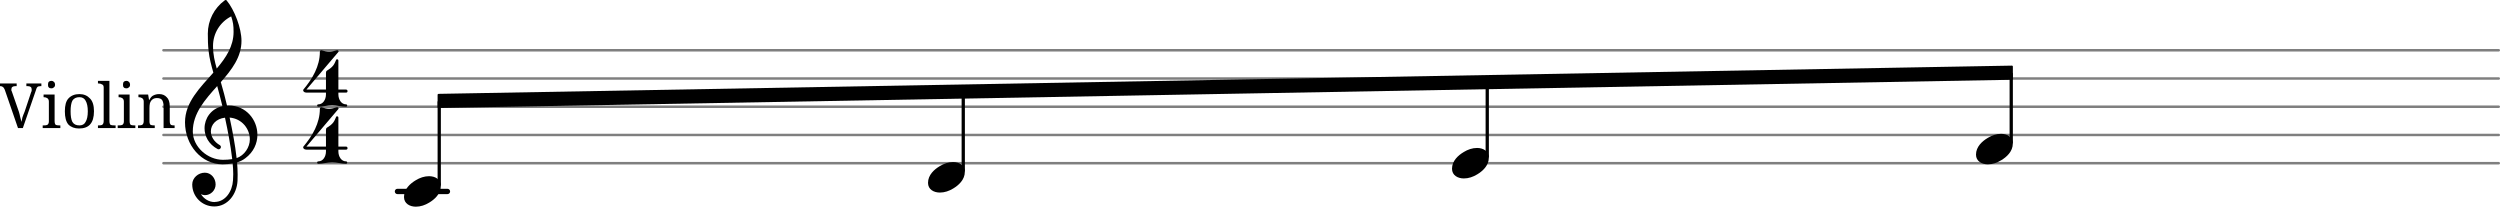
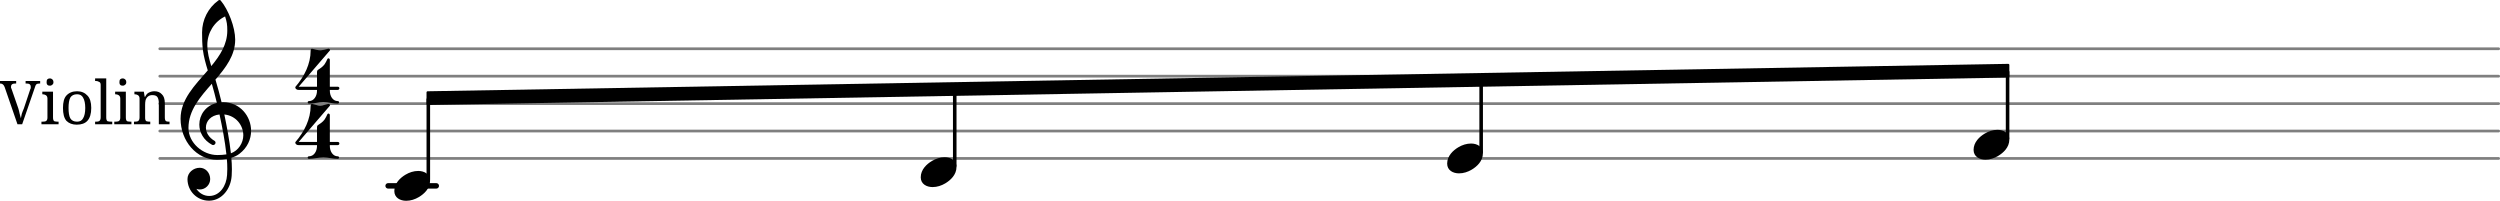
- <svg xmlns="http://www.w3.org/2000/svg" version="1.2" width="186.712mm" height="15.436mm" viewBox="0 0 88.541 7.32" id="svg46">
+ <svg xmlns="http://www.w3.org/2000/svg" version="1.2" width="160.235mm" height="12.869mm" viewBox="0 0 91.182 7.323" id="svg46">
  <defs id="defs50" />
  <style text="style/css" id="style2">
tspan { white-space: pre; }
</style>
-   <g color="#7f7f7f" id="g14" transform="translate(-6.301438,-3.3591)">
-     <line transform="translate(12.045,9.1391)" stroke-linejoin="round" stroke-linecap="round" stroke-width="0.089" stroke="currentColor" x1="0.045" y1="0" x2="82.753" y2="0" id="line4" />
-     <line transform="translate(12.045,8.1391)" stroke-linejoin="round" stroke-linecap="round" stroke-width="0.089" stroke="currentColor" x1="0.045" y1="0" x2="82.753" y2="0" id="line6" />
-     <line transform="translate(12.045,7.1391)" stroke-linejoin="round" stroke-linecap="round" stroke-width="0.089" stroke="currentColor" x1="0.045" y1="0" x2="82.753" y2="0" id="line8" />
-     <line transform="translate(12.045,6.1391)" stroke-linejoin="round" stroke-linecap="round" stroke-width="0.089" stroke="currentColor" x1="0.045" y1="0" x2="82.753" y2="0" id="line10" />
-     <line transform="translate(12.045,5.1391)" stroke-linejoin="round" stroke-linecap="round" stroke-width="0.089" stroke="currentColor" x1="0.045" y1="0" x2="82.753" y2="0" id="line12" />
+   <g color="#7f7f7f" id="g14" transform="translate(-8.676237,-3.8303)">
+     <line transform="translate(14.454,9.6093)" stroke-linejoin="round" stroke-linecap="round" stroke-width="0.1" stroke="currentColor" x1="0.05" y1="0" x2="85.355" y2="0" id="line4" />
+     <line transform="translate(14.454,8.6093)" stroke-linejoin="round" stroke-linecap="round" stroke-width="0.1" stroke="currentColor" x1="0.05" y1="0" x2="85.355" y2="0" id="line6" />
+     <line transform="translate(14.454,7.6093)" stroke-linejoin="round" stroke-linecap="round" stroke-width="0.1" stroke="currentColor" x1="0.05" y1="0" x2="85.355" y2="0" id="line8" />
+     <line transform="translate(14.454,6.6093)" stroke-linejoin="round" stroke-linecap="round" stroke-width="0.1" stroke="currentColor" x1="0.05" y1="0" x2="85.355" y2="0" id="line10" />
+     <line transform="translate(14.454,5.6093)" stroke-linejoin="round" stroke-linecap="round" stroke-width="0.1" stroke="currentColor" x1="0.05" y1="0" x2="85.355" y2="0" id="line12" />
  </g>
-   <rect x="13.982" y="6.686" width="1.959" height="0.189" ry="0.094" fill="currentColor" id="rect16" />
-   <polygon transform="translate(15.49846,3.5745)" stroke-linejoin="round" stroke-linecap="round" stroke-width="0.067" fill="currentColor" stroke="currentColor" points="0.033,0.217 0.033,-0.217 55.757,-1.217 55.757,-0.783 " id="polygon18" />
-   <path d="m 70.871,4.74 c 0.212,0 0.416,0.108 0.416,0.344 0,0.284 -0.224,0.48 -0.412,0.592 -0.144,0.088 -0.304,0.144 -0.472,0.144 -0.212,0 -0.42,-0.108 -0.42,-0.344 0,-0.284 0.228,-0.48 0.416,-0.592 0.144,-0.088 0.304,-0.144 0.472,-0.144 z" fill="currentColor" id="path20" style="stroke-width:0.004" />
-   <rect x="71.173" y="2.576" width="0.116" height="2.508" ry="0.033" fill="currentColor" id="rect22" />
-   <path d="m 33.755,5.74 c 0.212,0 0.416,0.108 0.416,0.344 0,0.284 -0.224,0.48 -0.412,0.592 -0.144,0.088 -0.304,0.144 -0.472,0.144 -0.212,0 -0.42,-0.108 -0.42,-0.344 0,-0.284 0.228,-0.48 0.416,-0.592 0.144,-0.088 0.304,-0.144 0.472,-0.144 z" fill="currentColor" id="path24" style="stroke-width:0.004" />
-   <rect x="34.057" y="3.241" width="0.116" height="2.842" ry="0.033" fill="currentColor" id="rect26" />
-   <path d="m 52.313,5.24 c 0.212,0 0.416,0.108 0.416,0.344 0,0.284 -0.224,0.48 -0.412,0.592 -0.144,0.088 -0.304,0.144 -0.472,0.144 -0.212,0 -0.42,-0.108 -0.42,-0.344 0,-0.284 0.228,-0.48 0.416,-0.592 0.144,-0.088 0.304,-0.144 0.472,-0.144 z" fill="currentColor" id="path28" style="stroke-width:0.004" />
-   <rect x="52.615" y="2.908" width="0.116" height="2.675" ry="0.033" fill="currentColor" id="rect30" />
-   <text font-family="serif" font-size="2.2px" text-anchor="start" fill="currentColor" id="text34" x="-0.019" y="4.534">
+   <rect x="14.056" y="6.679" width="1.956" height="0.2" ry="0.1" fill="currentColor" id="rect16" />
+   <polygon transform="translate(15.55666,3.579)" stroke-linejoin="round" stroke-linecap="round" stroke-width="0.08" fill="currentColor" stroke="currentColor" points="0.04,0.21 0.04,-0.21 57.69,-1.21 57.69,-0.79 " id="polygon18" />
+   <path d="m 72.854,4.735 c 0.22,0 0.432,0.112 0.432,0.356 0,0.284 -0.22,0.484 -0.408,0.596 -0.14,0.084 -0.3,0.136 -0.464,0.136 -0.22,0 -0.432,-0.112 -0.432,-0.356 0,-0.284 0.22,-0.484 0.408,-0.596 0.14,-0.084 0.3,-0.136 0.464,-0.136 z" fill="currentColor" id="path20" style="stroke-width:0.004" />
+   <rect x="73.157" y="2.58" width="0.13" height="2.513" ry="0.04" fill="currentColor" id="rect22" />
+   <path d="m 34.454,5.735 c 0.22,0 0.432,0.112 0.432,0.356 0,0.284 -0.22,0.484 -0.408,0.596 -0.14,0.084 -0.3,0.136 -0.464,0.136 -0.22,0 -0.432,-0.112 -0.432,-0.356 0,-0.284 0.22,-0.484 0.408,-0.596 0.14,-0.084 0.3,-0.136 0.464,-0.136 z" fill="currentColor" id="path24" style="stroke-width:0.004" />
+   <rect x="34.757" y="3.245" width="0.13" height="2.848" ry="0.04" fill="currentColor" id="rect26" />
+   <path d="m 53.654,5.235 c 0.22,0 0.432,0.112 0.432,0.356 0,0.284 -0.22,0.484 -0.408,0.596 -0.14,0.084 -0.3,0.136 -0.464,0.136 -0.22,0 -0.432,-0.112 -0.432,-0.356 0,-0.284 0.22,-0.484 0.408,-0.596 0.14,-0.084 0.3,-0.136 0.464,-0.136 z" fill="currentColor" id="path28" style="stroke-width:0.004" />
+   <rect x="53.957" y="2.913" width="0.13" height="2.68" ry="0.04" fill="currentColor" id="rect30" />
+   <text font-family="serif" font-size="2.2px" text-anchor="start" fill="currentColor" id="text34" x="-0.019" y="4.53">
    <tspan id="tspan32">Violin</tspan>
  </text>
-   <path d="m 15.196,6.24 c 0.212,0 0.416,0.108 0.416,0.344 0,0.284 -0.224,0.48 -0.412,0.592 -0.144,0.088 -0.304,0.144 -0.472,0.144 -0.212,0 -0.42,-0.108 -0.42,-0.344 0,-0.284 0.228,-0.48 0.416,-0.592 0.144,-0.088 0.304,-0.144 0.472,-0.144 z" fill="currentColor" id="path36" style="stroke-width:0.004" />
-   <path d="m 8.04,3.74 c 0.02,0 0.04,-0.004 0.06,-0.004 0.616,0 1.016,0.508 1.016,1.036 0,0.304 -0.132,0.612 -0.428,0.832 -0.088,0.068 -0.188,0.116 -0.292,0.148 0.012,0.144 0.02,0.288 0.02,0.432 0,0.076 0,0.148 -0.004,0.224 -0.028,0.48 -0.352,0.904 -0.824,0.904 -0.432,0 -0.78,-0.348 -0.78,-0.78 0,-0.232 0.212,-0.416 0.448,-0.416 0.216,0 0.38,0.192 0.38,0.416 0,0.208 -0.172,0.38 -0.38,0.38 -0.048,0 -0.096,-0.016 -0.14,-0.036 0.104,0.164 0.28,0.28 0.484,0.28 0.004,0 0.008,-0.004 0.012,-0.004 0.372,-0.008 0.616,-0.372 0.64,-0.768 0.004,-0.072 0.008,-0.14 0.008,-0.212 0,-0.128 -0.008,-0.256 -0.02,-0.384 -0.116,0.02 -0.232,0.032 -0.356,0.032 -0.752,0 -1.332,-0.684 -1.332,-1.488 0,-0.712 0.532,-1.224 1.004,-1.76 -0.072,-0.252 -0.14,-0.504 -0.168,-0.764 -0.024,-0.204 -0.028,-0.408 -0.028,-0.616 0,-0.464 0.22,-0.904 0.6,-1.18 0.02,-0.016 0.044,-0.016 0.064,0 0.28,0.336 0.528,0.984 0.528,1.436 0,0.576 -0.348,1.024 -0.732,1.46 0.08,0.276 0.156,0.552 0.22,0.832 z m 0.34,1.86 c 0.276,-0.096 0.468,-0.384 0.468,-0.664 0,-0.368 -0.276,-0.736 -0.716,-0.772 0.1,0.468 0.192,0.94 0.248,1.436 z m -1.552,-0.944 c 0,0.544 0.524,1.004 1.068,1.004 0.112,0 0.22,-0.008 0.328,-0.024 -0.06,-0.512 -0.152,-0.988 -0.256,-1.468 -0.316,0.036 -0.5,0.248 -0.5,0.484 0,0.176 0.104,0.368 0.328,0.496 0.016,0.016 0.028,0.036 0.028,0.056 0,0.044 -0.036,0.084 -0.08,0.084 -0.012,0 -0.024,-0.004 -0.036,-0.008 -0.32,-0.172 -0.464,-0.456 -0.464,-0.736 0,-0.352 0.228,-0.692 0.632,-0.784 -0.056,-0.24 -0.12,-0.476 -0.184,-0.712 -0.432,0.484 -0.864,0.968 -0.864,1.608 z m 1.36,-4.076 c -0.396,0.2 -0.644,0.604 -0.644,1.048 0,0.304 0.06,0.548 0.132,0.8 0.328,-0.388 0.596,-0.792 0.596,-1.3 0,-0.232 -0.016,-0.336 -0.084,-0.548 z" fill="currentColor" id="path38" style="stroke-width:0.004" />
-   <path d="m 11.576,2.504 c 0.084,-0.052 0.168,-0.108 0.228,-0.188 0.044,-0.06 0.072,-0.128 0.1,-0.196 0.016,-0.036 0.08,-0.028 0.08,0.028 v 1.024 h 0.272 c 0.036,0 0.052,0.028 0.052,0.056 0,0.028 -0.016,0.052 -0.052,0.052 h -0.272 v 0.064 c 0,0.18 0.104,0.352 0.272,0.352 0.028,0 0.04,0.02 0.04,0.04 0,0.02 -0.012,0.044 -0.04,0.044 -0.164,0 -0.328,-0.052 -0.492,-0.052 -0.164,0 -0.328,0.052 -0.492,0.052 -0.028,0 -0.04,-0.024 -0.04,-0.044 0,-0.02 0.012,-0.04 0.04,-0.04 0.168,0 0.272,-0.172 0.272,-0.352 V 3.28 h -0.692 c -0.084,0 -0.116,-0.052 -0.116,-0.084 0,-0.008 0.004,-0.02 0.008,-0.024 0.324,-0.384 0.584,-0.832 0.584,-1.332 0,-0.04 0.028,-0.072 0.06,-0.06 0.088,0.028 0.176,0.052 0.268,0.052 0.092,0 0.18,-0.024 0.268,-0.052 0.048,-0.016 0.084,0.032 0.06,0.06 l -1.132,1.332 h 0.692 V 2.584 c 0,-0.032 0.008,-0.064 0.032,-0.08 z" fill="currentColor" id="path40" style="stroke-width:0.004" />
-   <path d="m 11.576,4.524 c 0.084,-0.052 0.168,-0.108 0.228,-0.188 0.044,-0.06 0.072,-0.128 0.1,-0.196 0.016,-0.036 0.08,-0.028 0.08,0.028 v 1.024 h 0.272 c 0.036,0 0.052,0.028 0.052,0.056 0,0.028 -0.016,0.052 -0.052,0.052 h -0.272 v 0.064 c 0,0.18 0.104,0.352 0.272,0.352 0.028,0 0.04,0.02 0.04,0.04 0,0.02 -0.012,0.044 -0.04,0.044 -0.164,0 -0.328,-0.052 -0.492,-0.052 -0.164,0 -0.328,0.052 -0.492,0.052 -0.028,0 -0.04,-0.024 -0.04,-0.044 0,-0.02 0.012,-0.04 0.04,-0.04 0.168,0 0.272,-0.172 0.272,-0.352 v -0.064 h -0.692 c -0.084,0 -0.116,-0.052 -0.116,-0.084 0,-0.008 0.004,-0.02 0.008,-0.024 0.324,-0.384 0.584,-0.832 0.584,-1.332 0,-0.04 0.028,-0.072 0.06,-0.06 0.088,0.028 0.176,0.052 0.268,0.052 0.092,0 0.18,-0.024 0.268,-0.052 0.048,-0.016 0.084,0.032 0.06,0.06 l -1.132,1.332 h 0.692 v -0.588 c 0,-0.032 0.008,-0.064 0.032,-0.08 z" fill="currentColor" id="path42" style="stroke-width:0.004" />
-   <rect x="15.498" y="3.573" width="0.116" height="3.01" ry="0.033" fill="currentColor" id="rect44" />
+   <path d="m 15.254,6.235 c 0.22,0 0.432,0.112 0.432,0.356 0,0.284 -0.22,0.484 -0.408,0.596 -0.14,0.084 -0.3,0.136 -0.464,0.136 -0.22,0 -0.432,-0.112 -0.432,-0.356 0,-0.284 0.22,-0.484 0.408,-0.596 0.14,-0.084 0.3,-0.136 0.464,-0.136 z" fill="currentColor" id="path36" style="stroke-width:0.004" />
+   <path d="m 7.642,7.319 h -0.024 c -0.432,0 -0.78,-0.352 -0.78,-0.788 0,-0.232 0.212,-0.412 0.448,-0.412 0.216,0 0.38,0.188 0.38,0.412 0,0.208 -0.172,0.38 -0.38,0.38 -0.044,0 -0.084,-0.008 -0.124,-0.024 0.104,0.156 0.272,0.26 0.468,0.26 h 0.016 z m 0.78,-1.728 c 0.272,-0.096 0.452,-0.38 0.452,-0.656 0,-0.36 -0.264,-0.716 -0.692,-0.76 0.096,0.464 0.184,0.924 0.24,1.416 z m -1.548,-0.924 c 0,0.54 0.516,0.988 1.056,0.988 0.112,0 0.22,-0.008 0.328,-0.024 -0.056,-0.508 -0.148,-0.98 -0.252,-1.456 -0.316,0.032 -0.496,0.244 -0.496,0.476 0,0.176 0.1,0.364 0.324,0.492 0.02,0.02 0.028,0.04 0.028,0.06 0,0.044 -0.04,0.088 -0.088,0.088 -0.012,0 -0.024,-0.004 -0.036,-0.008 -0.32,-0.172 -0.468,-0.46 -0.468,-0.74 0,-0.352 0.232,-0.696 0.64,-0.788 -0.056,-0.232 -0.116,-0.468 -0.184,-0.7 -0.428,0.484 -0.852,0.972 -0.852,1.612 z m 1.044,1.16 c -0.752,0 -1.332,-0.688 -1.332,-1.496 0,-0.708 0.524,-1.224 0.992,-1.764 -0.076,-0.248 -0.148,-0.5 -0.18,-0.76 -0.024,-0.208 -0.028,-0.416 -0.028,-0.624 0,-0.46 0.22,-0.896 0.596,-1.168 0.024,-0.02 0.056,-0.02 0.08,0 0.284,0.336 0.532,0.98 0.532,1.432 0,0.572 -0.344,1.02 -0.72,1.456 0.084,0.272 0.156,0.552 0.224,0.828 0.016,0 0.036,-0.004 0.052,-0.004 0.62,0 1.024,0.512 1.024,1.044 0,0.304 -0.132,0.616 -0.428,0.84 -0.088,0.068 -0.188,0.112 -0.292,0.144 0.012,0.14 0.02,0.28 0.02,0.42 0,0.076 -0.004,0.156 -0.008,0.232 -0.028,0.476 -0.352,0.9 -0.808,0.912 l 0.004,-0.172 c 0.372,-0.008 0.612,-0.368 0.636,-0.764 0.004,-0.072 0.008,-0.148 0.008,-0.22 0,-0.124 -0.004,-0.244 -0.016,-0.368 -0.116,0.02 -0.232,0.032 -0.356,0.032 z m 0.372,-4.712 c 0,-0.22 -0.016,-0.316 -0.08,-0.516 -0.396,0.192 -0.648,0.596 -0.648,1.036 0,0.296 0.072,0.532 0.144,0.776 0.32,-0.388 0.584,-0.792 0.584,-1.296 z" fill="currentColor" id="path38" style="stroke-width:0.004" />
+   <path d="m 11.562,3.311 h 0.468 c 0,0.192 0.108,0.376 0.288,0.376 0.032,0 0.048,0.02 0.048,0.044 0,0.024 -0.016,0.048 -0.048,0.048 -0.176,0 -0.348,-0.052 -0.524,-0.052 -0.176,0 -0.348,0.052 -0.524,0.052 -0.032,0 -0.048,-0.024 -0.048,-0.048 0,-0.024 0.016,-0.044 0.048,-0.044 0.18,0 0.292,-0.184 0.292,-0.376 z m 0.032,-0.76 c 0.088,-0.056 0.176,-0.116 0.24,-0.2 0.044,-0.06 0.076,-0.132 0.108,-0.2 0.008,-0.016 0.02,-0.024 0.036,-0.024 0.024,0 0.052,0.02 0.052,0.056 v 0.98 h 0.288 c 0.04,0 0.06,0.028 0.06,0.056 0,0.028 -0.02,0.06 -0.06,0.06 h -0.288 v 0.032 h -0.468 V 3.279 h -0.668 c -0.092,0 -0.124,-0.056 -0.124,-0.092 0,-0.012 0.004,-0.02 0.008,-0.024 0.32,-0.372 0.552,-0.828 0.552,-1.32 0,-0.04 0.028,-0.076 0.064,-0.064 0.092,0.028 0.188,0.052 0.284,0.052 0.096,0 0.192,-0.024 0.284,-0.052 0.056,-0.016 0.092,0.036 0.068,0.064 l -1.136,1.32 h 0.668 V 2.639 c 0,-0.032 0.004,-0.068 0.032,-0.088 z" fill="currentColor" id="path40" style="stroke-width:0.004" />
+   <path d="m 11.562,5.325 h 0.468 c 0,0.192 0.108,0.376 0.288,0.376 0.032,0 0.048,0.02 0.048,0.044 0,0.024 -0.016,0.048 -0.048,0.048 -0.176,0 -0.348,-0.052 -0.524,-0.052 -0.176,0 -0.348,0.052 -0.524,0.052 -0.032,0 -0.048,-0.024 -0.048,-0.048 0,-0.024 0.016,-0.044 0.048,-0.044 0.18,0 0.292,-0.184 0.292,-0.376 z m 0.032,-0.76 c 0.088,-0.056 0.176,-0.116 0.24,-0.2 0.044,-0.06 0.076,-0.132 0.108,-0.2 0.008,-0.016 0.02,-0.024 0.036,-0.024 0.024,0 0.052,0.02 0.052,0.056 v 0.98 h 0.288 c 0.04,0 0.06,0.028 0.06,0.056 0,0.028 -0.02,0.06 -0.06,0.06 h -0.288 v 0.032 h -0.468 v -0.032 h -0.668 c -0.092,0 -0.124,-0.056 -0.124,-0.092 0,-0.012 0.004,-0.02 0.008,-0.024 0.32,-0.372 0.552,-0.828 0.552,-1.32 0,-0.04 0.028,-0.076 0.064,-0.064 0.092,0.028 0.188,0.052 0.284,0.052 0.096,0 0.192,-0.024 0.284,-0.052 0.056,-0.016 0.092,0.036 0.068,0.064 l -1.136,1.32 h 0.668 v -0.524 c 0,-0.032 0.004,-0.068 0.032,-0.088 z" fill="currentColor" id="path42" style="stroke-width:0.004" />
+   <rect x="15.557" y="3.578" width="0.13" height="3.015" ry="0.04" fill="currentColor" id="rect44" />
</svg>
